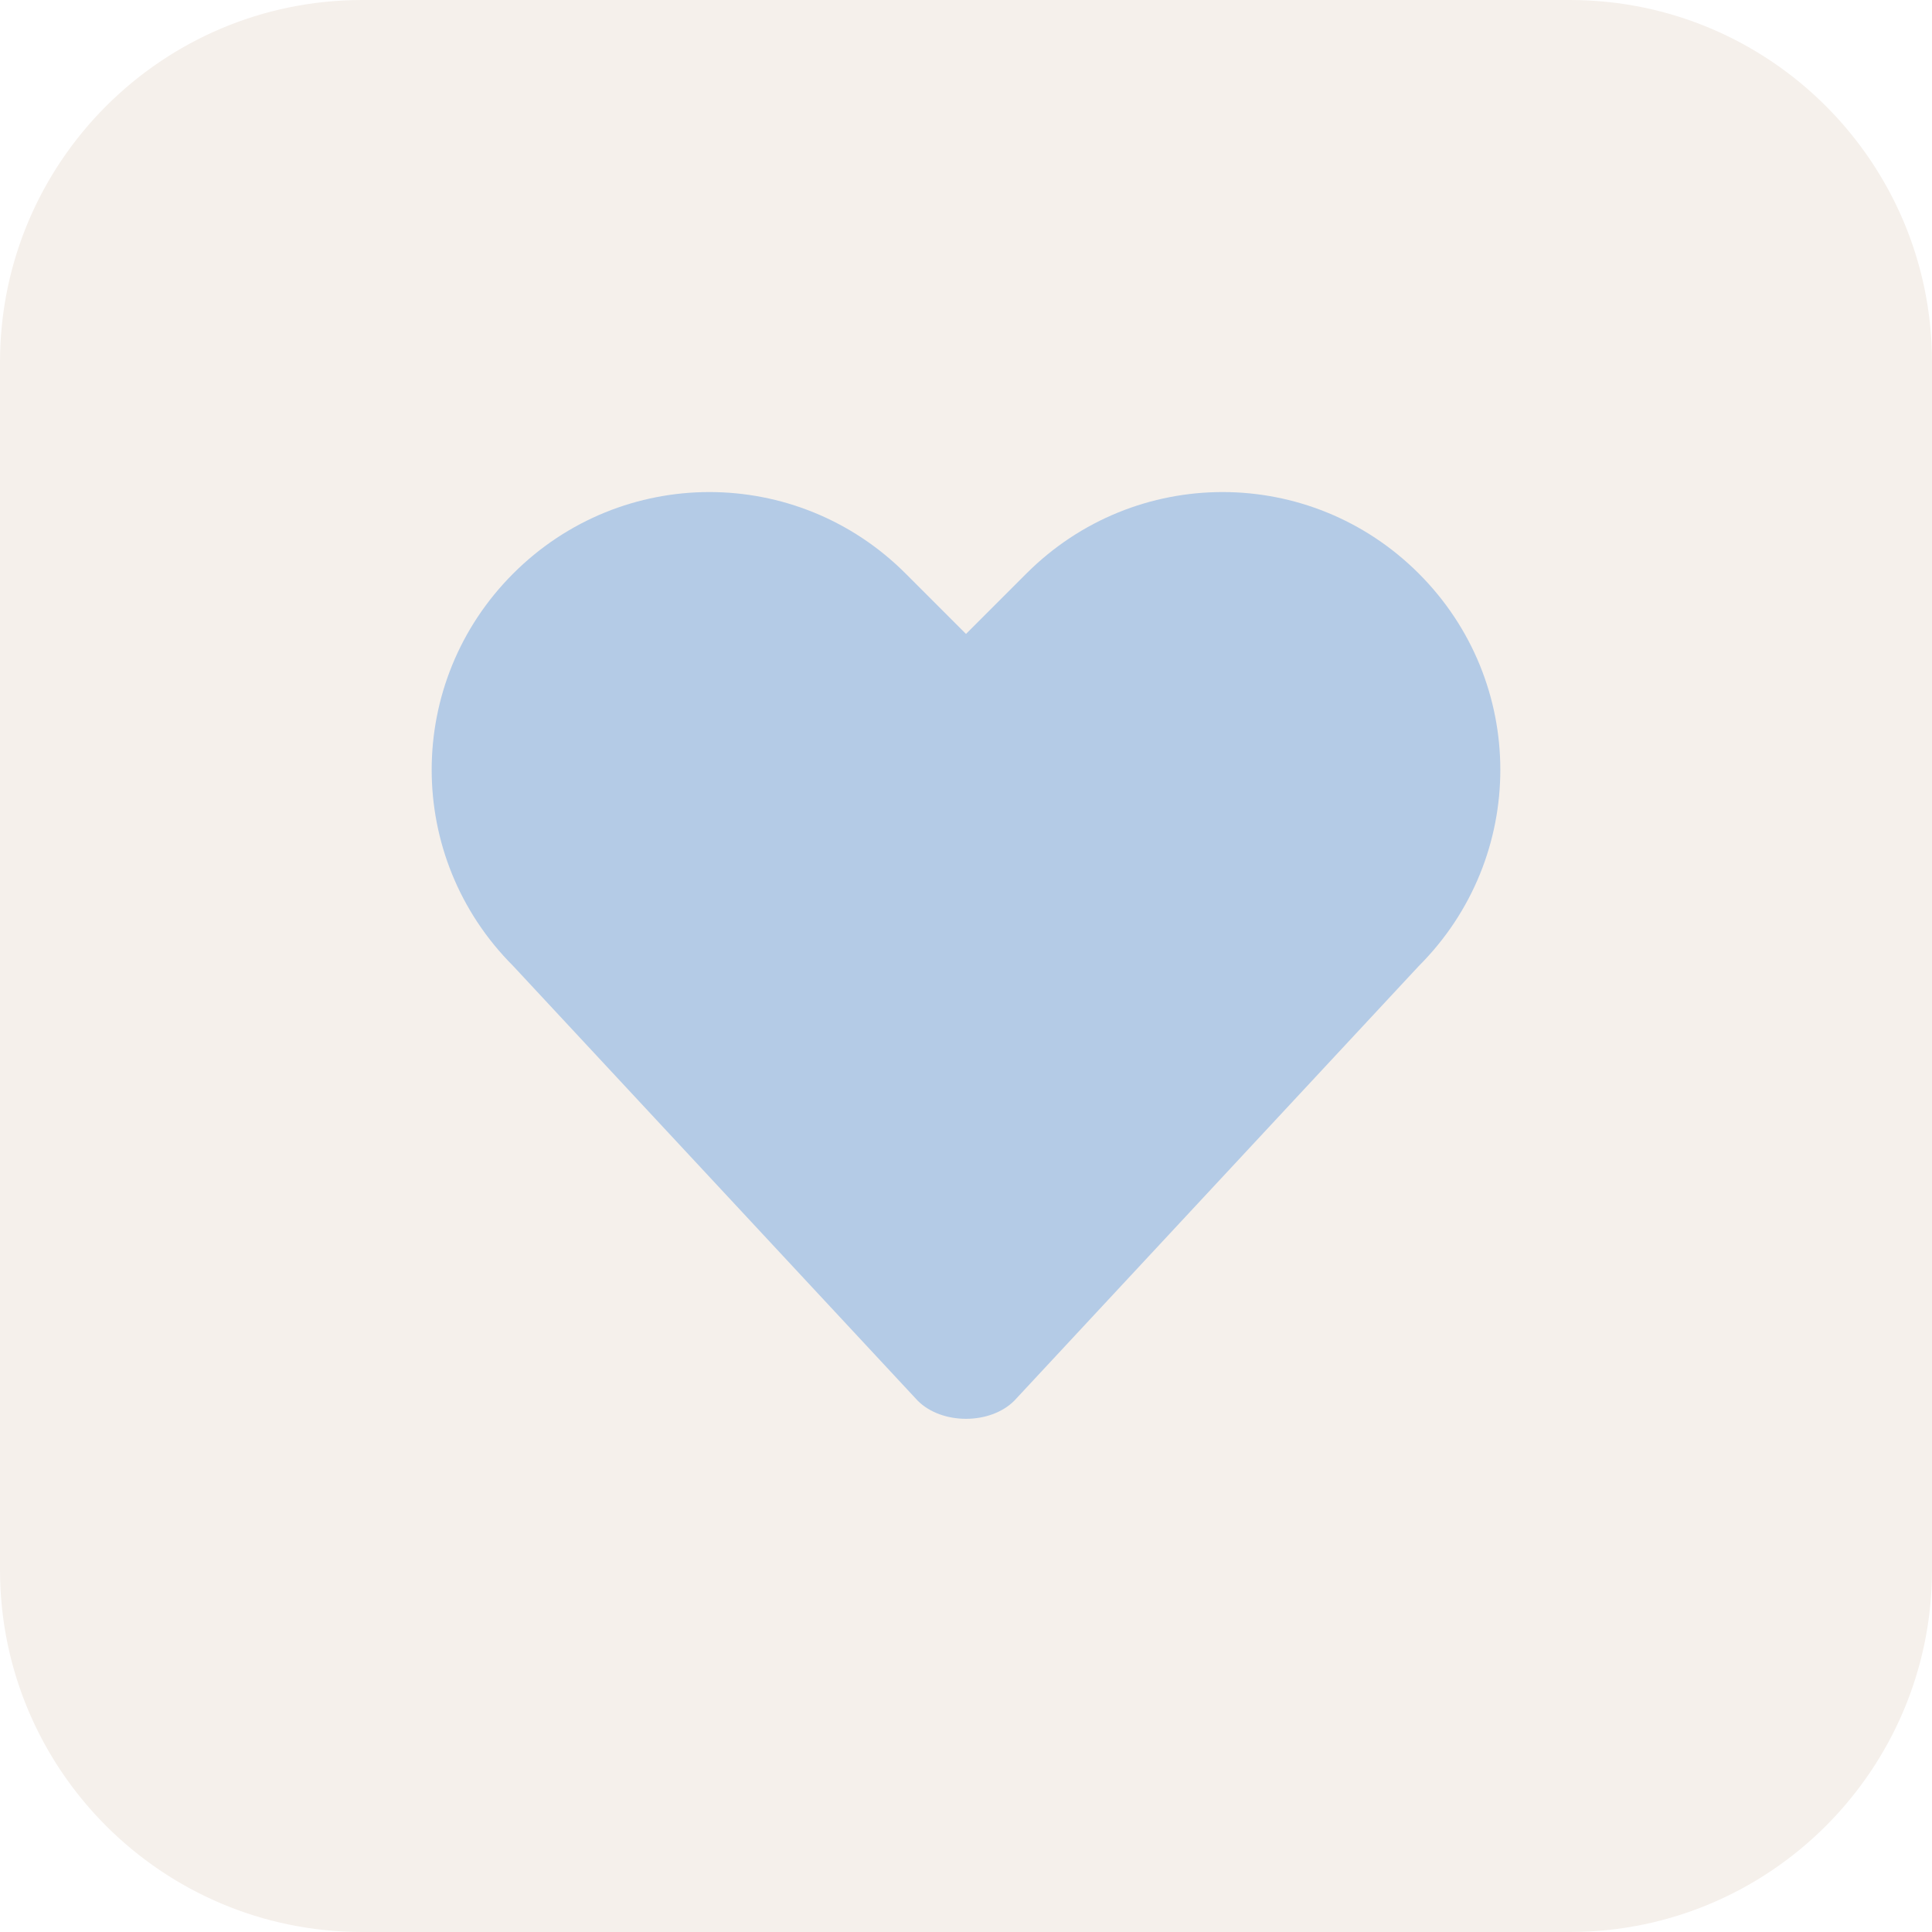
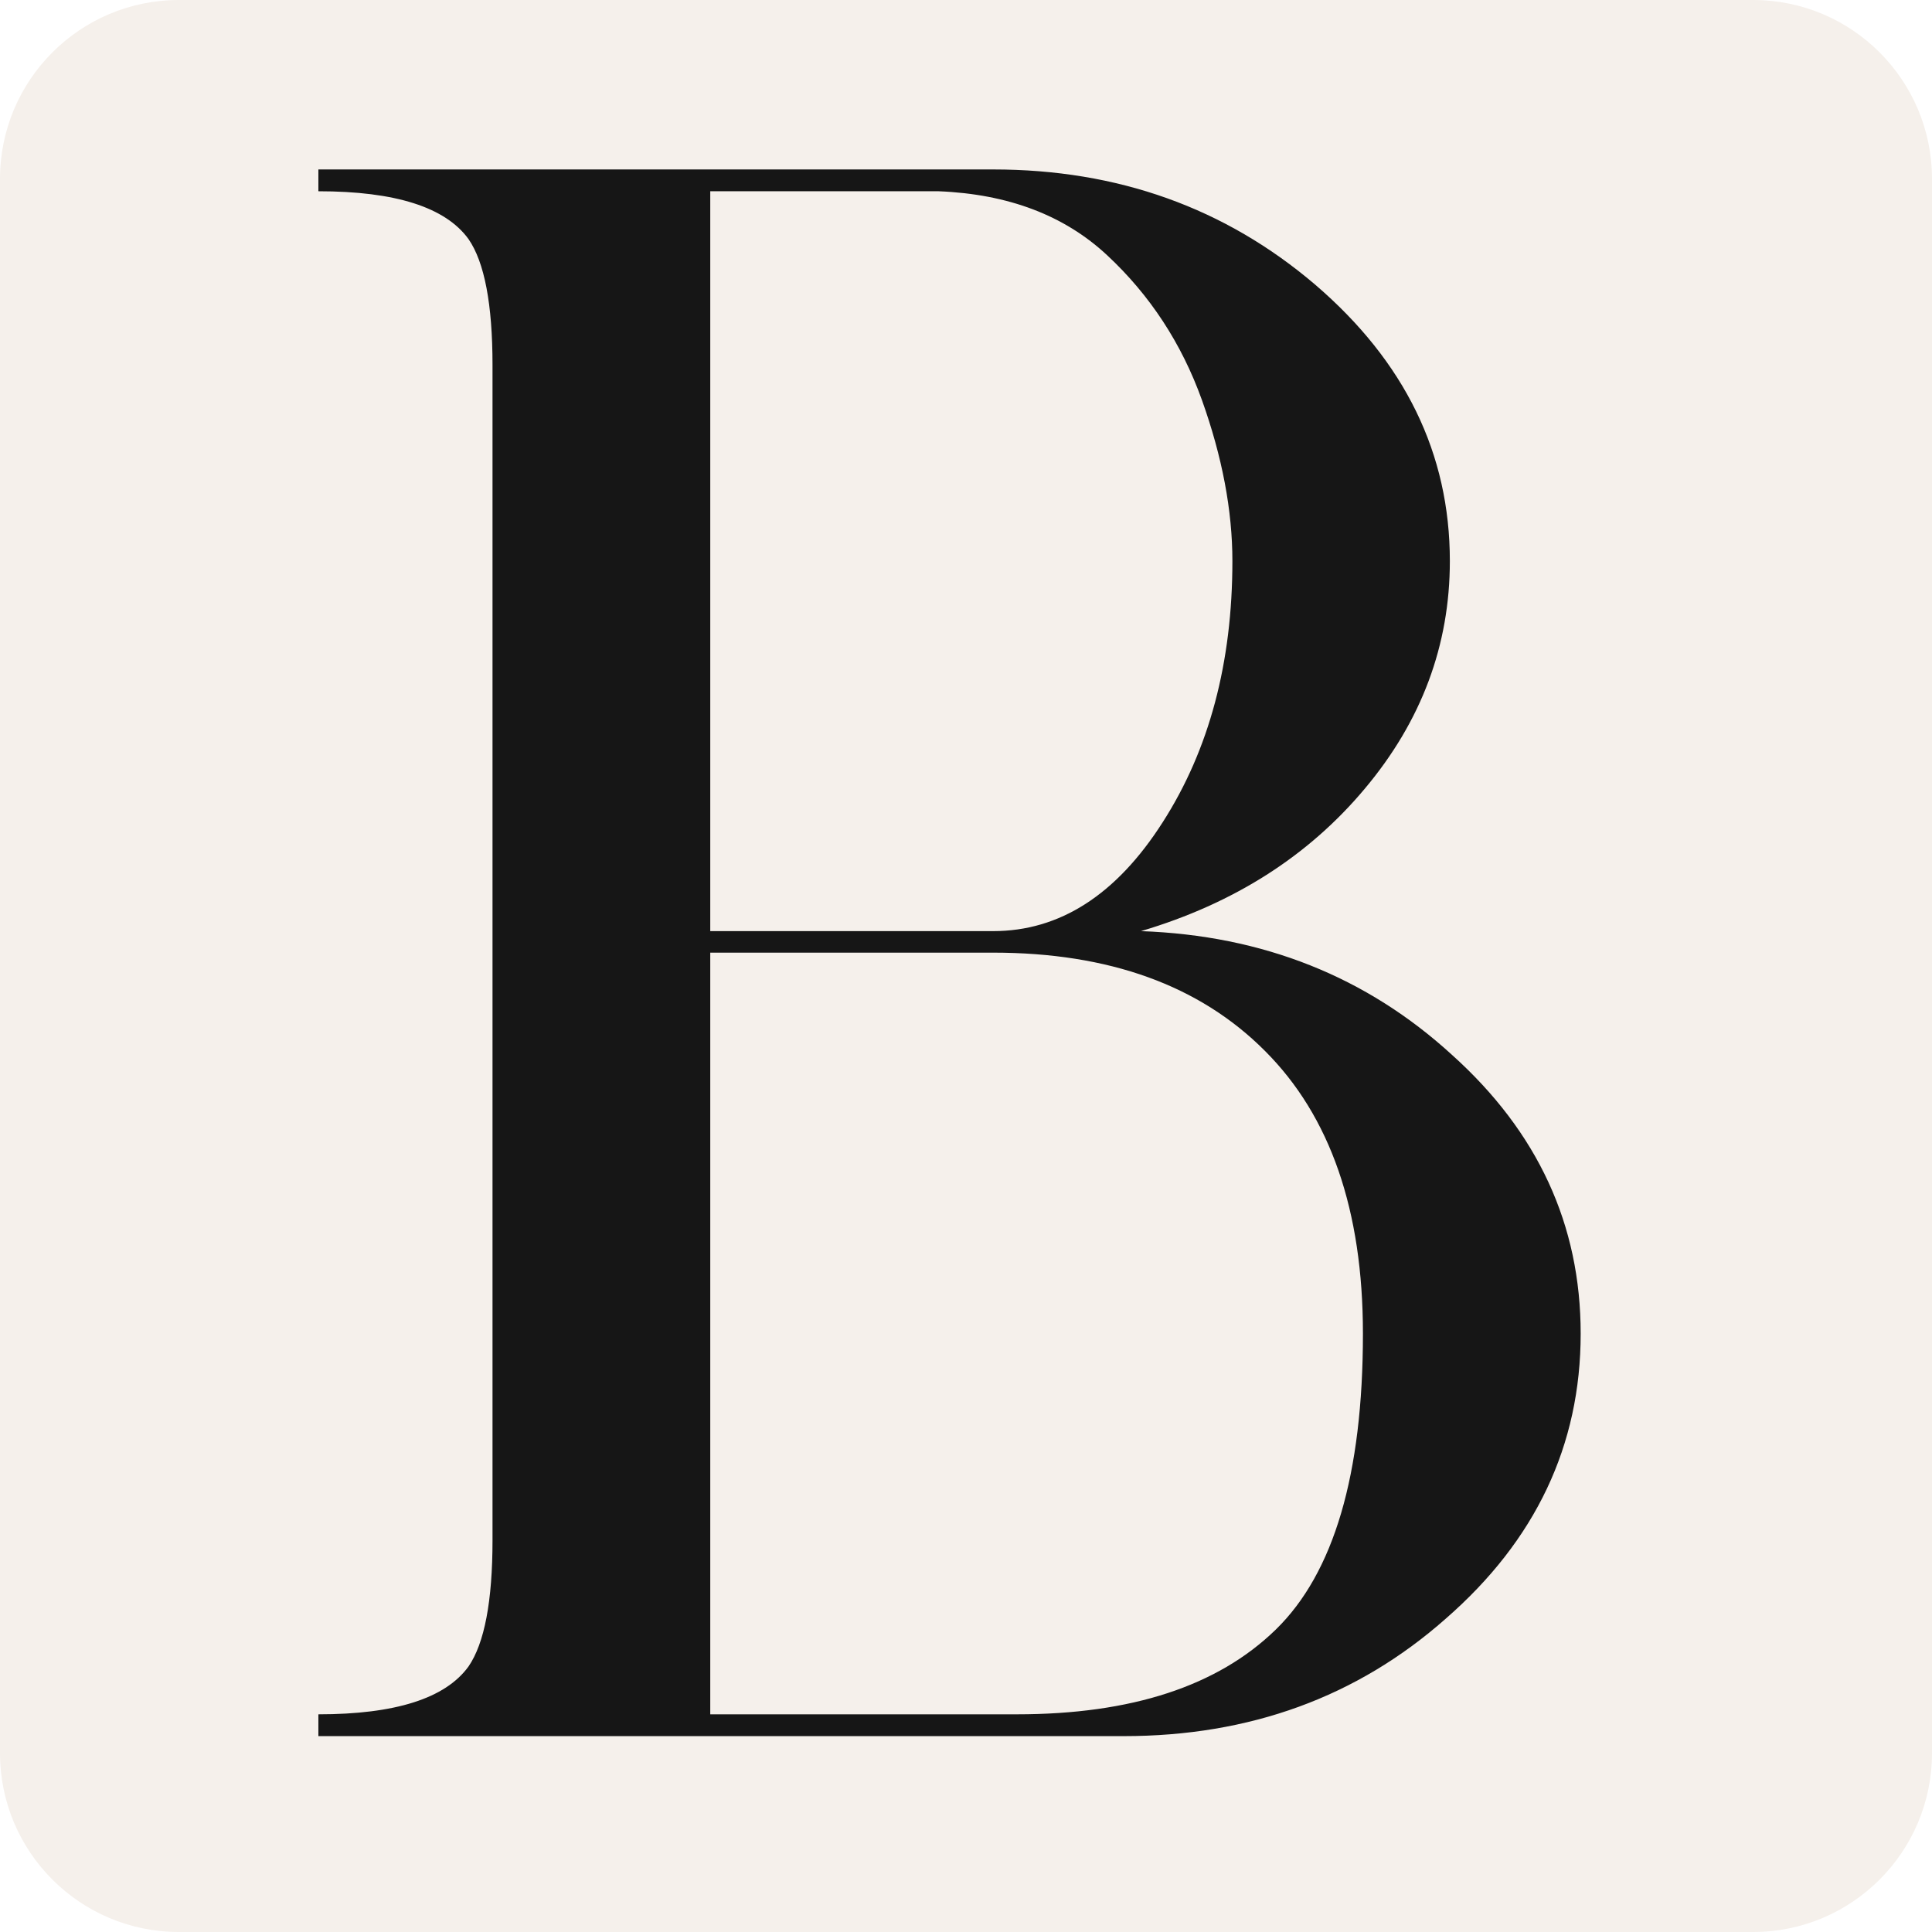
- <svg xmlns="http://www.w3.org/2000/svg" viewBox="0 0 32 32" width="32" height="32">
-   <rect width="32" height="32" rx="6" fill="#F5F0EB" />
-   <path d="M16 23.5c-.3 0-.6-.1-.8-.3L8.5 16c-1.8-1.8-1.8-4.7 0-6.5 1.8-1.8 4.7-1.8 6.5 0l1 1 1-1c1.8-1.8 4.7-1.8 6.5 0 1.8 1.8 1.8 4.7 0 6.5l-6.7 7.2c-.2.2-.5.3-.8.3z" fill="#b4cbe6" />
+ <svg xmlns="http://www.w3.org/2000/svg" viewBox="50 326 108 108" width="32" height="32">
+   <rect x="50" y="326" width="108" height="108" rx="10" fill="#F5F0EB" />
+   <g transform="matrix(1,0,0,1,61,327)">
+     <g transform="translate(0.719655,96.05049)">
+       <path fill="#161616" d="M 6.078 -87.578 L 43.797 -87.578 C 50.766 -87.578 56.766 -85.43 61.797 -81.141 C 66.816 -76.836 69.328 -71.688 69.328 -65.688 C 69.328 -60.977 67.742 -56.738 64.578 -52.969 C 61.422 -49.195 57.25 -46.539 52.062 -45 C 58.875 -44.758 64.672 -42.453 69.453 -38.078 C 74.242 -33.773 76.641 -28.582 76.641 -22.5 C 76.641 -16.258 74.125 -10.945 69.094 -6.562 C 64.145 -2.188 58.145 0 51.094 0 L 6.078 0 L 6.078 -1.219 C 10.379 -1.219 13.176 -2.109 14.469 -3.891 C 15.363 -5.191 15.812 -7.547 15.812 -10.953 L 15.812 -76.641 C 15.812 -80.047 15.363 -82.395 14.469 -83.688 C 13.176 -85.469 10.379 -86.359 6.078 -86.359 Z M 27.984 -43.797 L 27.984 -1.219 L 45.125 -1.219 C 51.531 -1.219 56.352 -2.797 59.594 -5.953 C 62.844 -9.117 64.469 -14.633 64.469 -22.5 C 64.469 -29.395 62.641 -34.664 58.984 -38.312 C 55.336 -41.969 50.273 -43.797 43.797 -43.797 Z M 27.984 -86.359 L 27.984 -45 L 43.797 -45 C 47.523 -45 50.688 -47.031 53.281 -51.094 C 55.875 -55.145 57.172 -60.008 57.172 -65.688 C 57.172 -68.52 56.602 -71.52 55.469 -74.688 C 54.332 -77.852 52.566 -80.551 50.172 -82.781 C 47.785 -85.008 44.645 -86.203 40.75 -86.359 Z" />
+     </g>
+   </g>
</svg>
